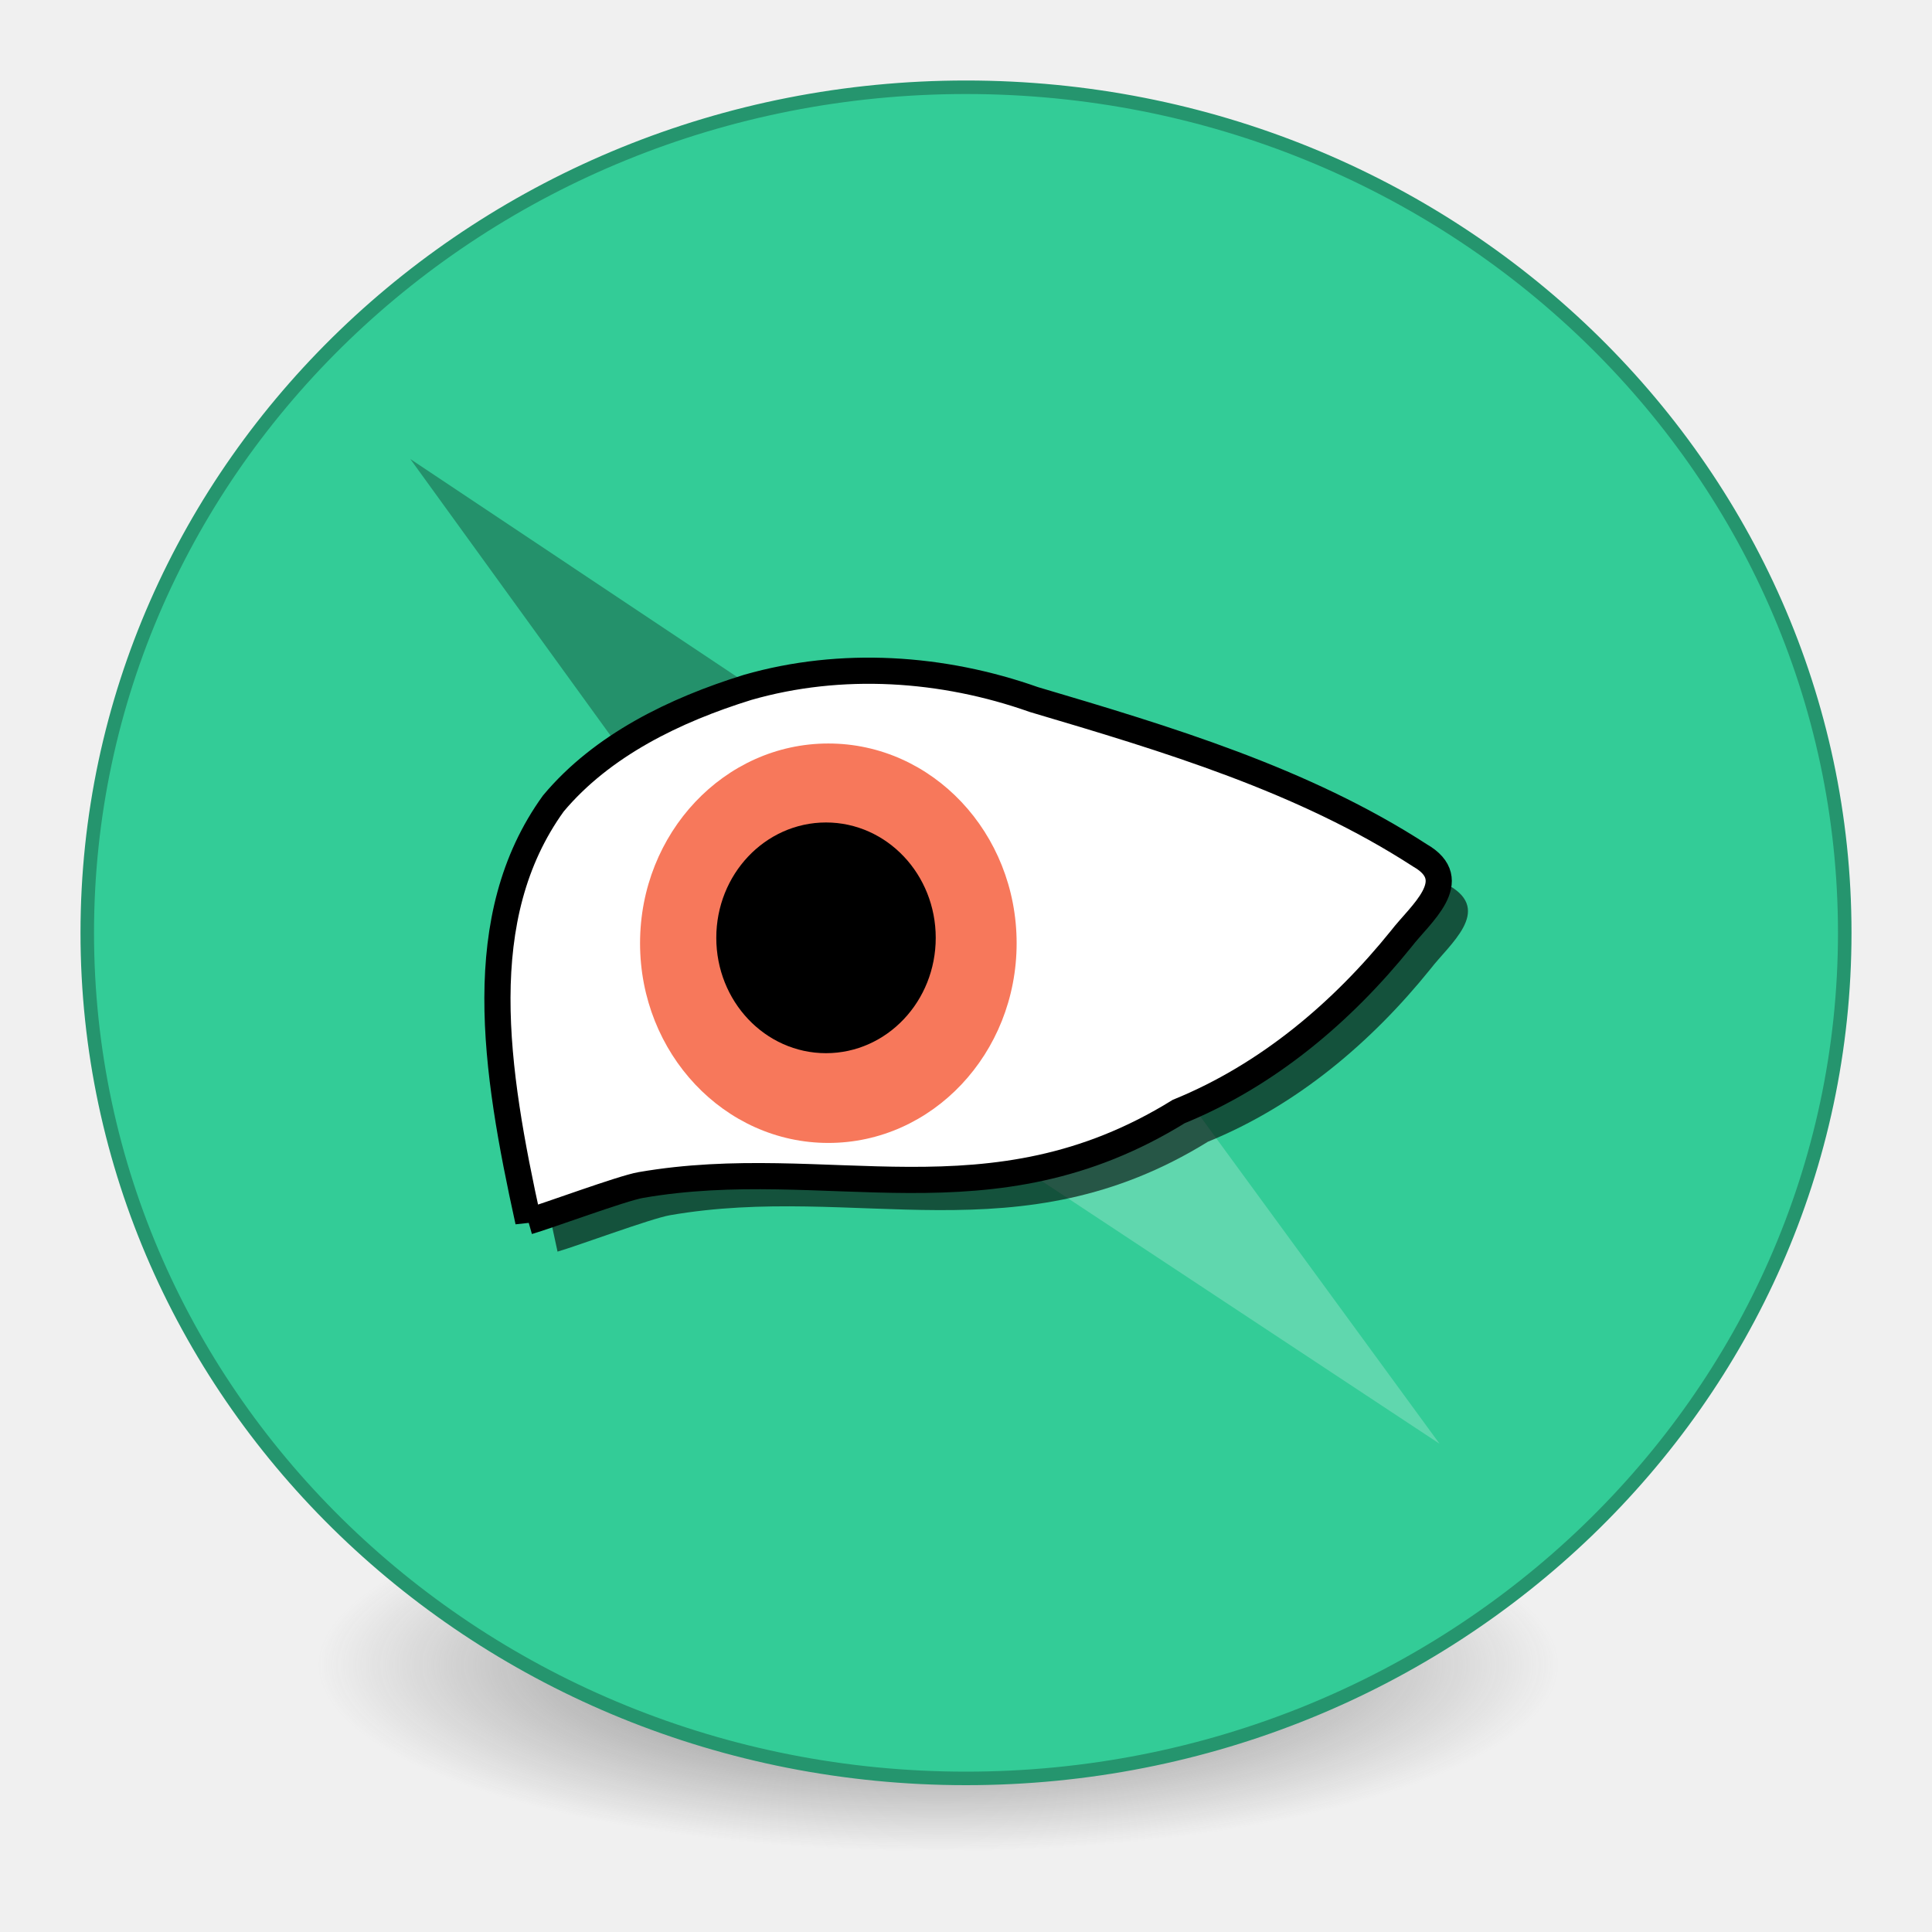
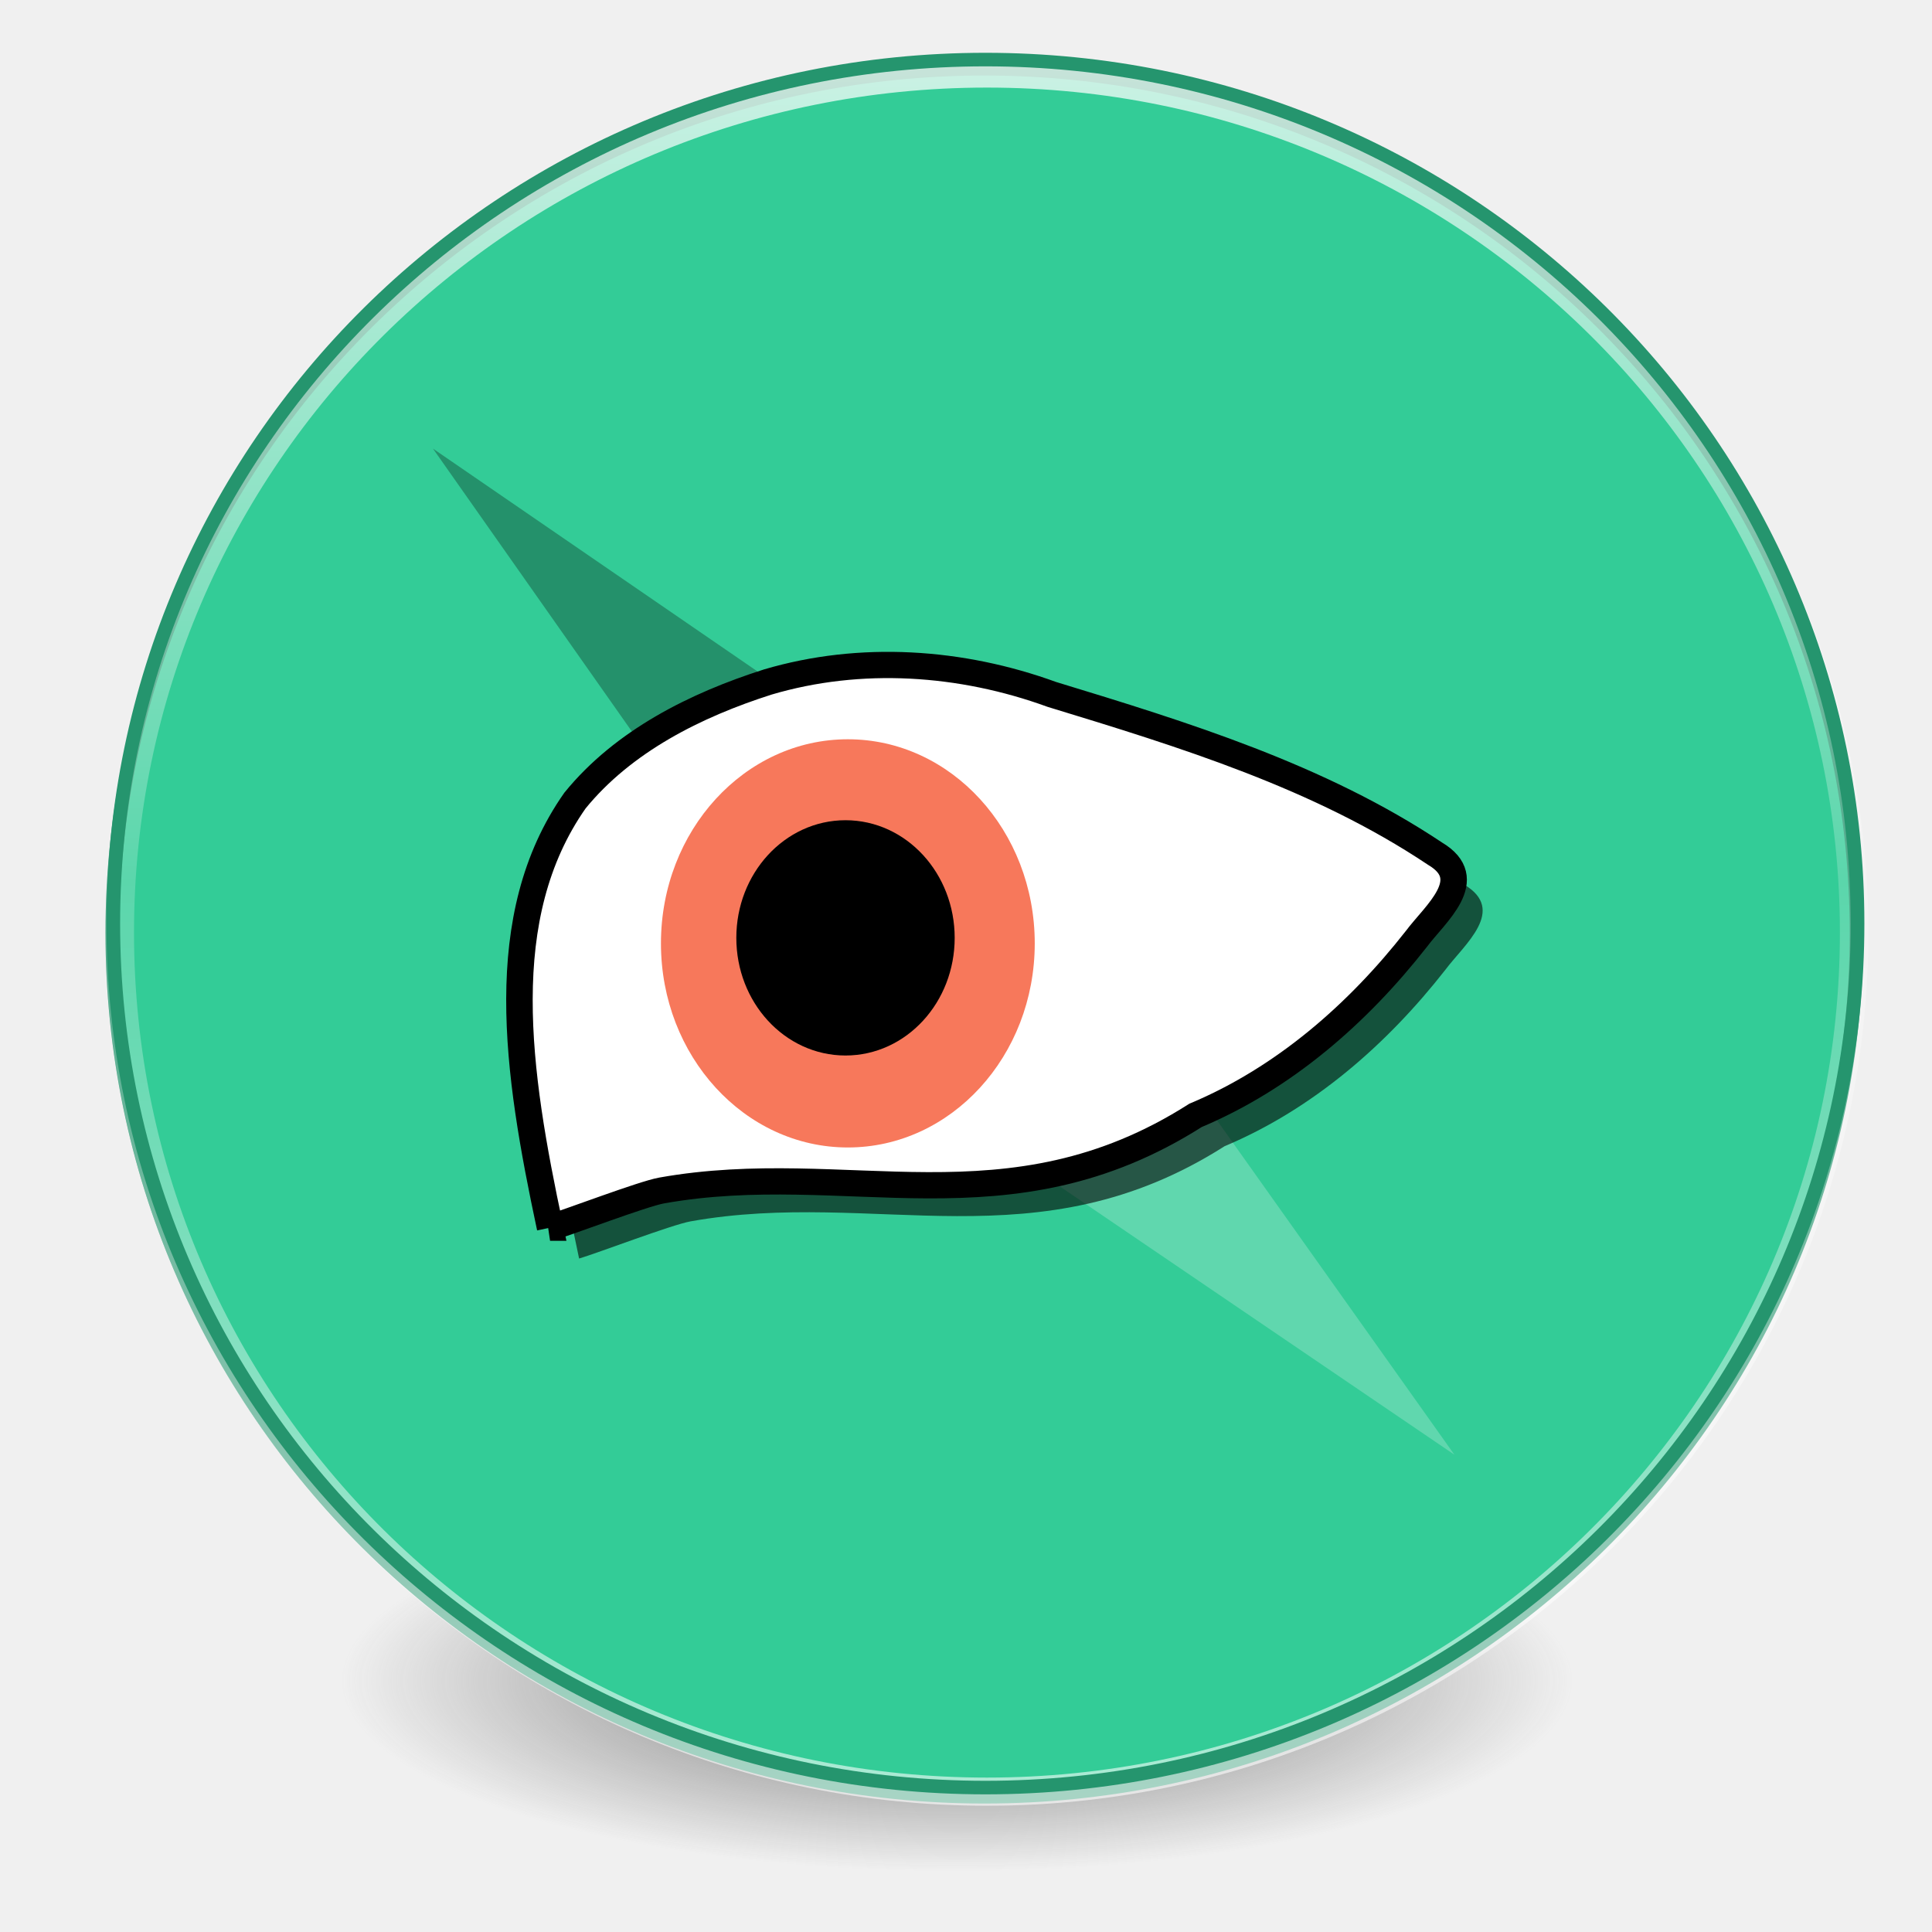
- <svg xmlns="http://www.w3.org/2000/svg" xmlns:xlink="http://www.w3.org/1999/xlink" id="svg2" version="1.1" width="24" height="23.998" viewBox="0 0 24 23.998">
+ <svg xmlns="http://www.w3.org/2000/svg" xmlns:xlink="http://www.w3.org/1999/xlink" id="svg2" version="1.1" width="24" height="24" viewBox="0 0 24 24">
  <defs id="defs6">
-     <radialGradient xlink:href="#linearGradient3820-7-2-8-6" id="radialGradient3163" gradientUnits="userSpaceOnUse" gradientTransform="matrix(0.1228849,0,0,0.0369446,-0.52762,13.80328)" cx="99.157" cy="186.171" fx="99.157" fy="186.171" r="62.769" />
+     <linearGradient id="linearGradient4203-3">
+       <stop id="stop4221" offset="0" style="stop-color:#ffffff;stop-opacity:1;" />
+       <stop style="stop-color:#ffffff;stop-opacity:0.265" offset="0.468" id="stop4225" />
+       <stop id="stop4223" offset="1" style="stop-color:#ffffff;stop-opacity:0.811" />
+     </linearGradient>
+     <radialGradient xlink:href="#linearGradient3820-7-2-8-6" id="radialGradient3163" gradientUnits="userSpaceOnUse" gradientTransform="matrix(1.373881,0,0,0.4292339,-12.56074,153.984)" cx="99.157" cy="186.171" fx="99.157" fy="186.171" r="62.769" />
    <linearGradient id="linearGradient3820-7-2-8-6">
      <stop id="stop3822-2-6-5-0" style="stop-color:#3d3d3d;stop-opacity:1" offset="0" />
      <stop id="stop3864-8-7-4-1" style="stop-color:#686868;stop-opacity:0.498" offset="0.5" />
      <stop id="stop3824-1-2-6-7" style="stop-color:#686868;stop-opacity:0" offset="1" />
    </linearGradient>
+     <linearGradient xlink:href="#linearGradient4203-3" id="linearGradient4209" x1="127.626" y1="4.812" x2="127.411" y2="251.669" gradientUnits="userSpaceOnUse" gradientTransform="matrix(0.9942995,0,0,0.9942995,2.014329,1.434028)" />
  </defs>
-   <path style="fill:url(#radialGradient3163);fill-opacity:1;stroke:none" id="path3818-0-5-0" d="m 19.371,20.681 a 7.713,2.319 0 0 1 -15.427,0 7.713,2.319 0 1 1 15.427,0 z" />
-   <ellipse style="fill:#33cc97;fill-opacity:1;stroke:#25956e;stroke-width:0.168;stroke-miterlimit:4;stroke-dasharray:none;stroke-opacity:1" id="path4192" cx="12" cy="11.588" rx="10.916" ry="10.504" />
-   <g id="g4304" transform="matrix(0.08628614,0,0,0.08319701,0.99844,0.9183122)">
-     <path id="path4287-1" d="m 195.675,204.531 -88.276,-60.47 27.504,-25.755 z" style="fill:#60d7ae;fill-opacity:1;fill-rule:evenodd;stroke:none;stroke-width:1px;stroke-linecap:butt;stroke-linejoin:miter;stroke-opacity:1" />
-     <path id="path4287" d="m 47.5,57.5 88,60.87 L 107.88,144 Z" style="fill:#24916b;fill-opacity:1;fill-rule:evenodd;stroke:none;stroke-width:1px;stroke-linecap:butt;stroke-linejoin:miter;stroke-opacity:1" />
+   <g id="g4269" transform="matrix(0.08877089,0,0,0.08794377,0.9110028,0.3081895)">
+     <path d="m 209.906,233.895 a 86.237,26.943 0 0 1 -172.475,0 86.237,26.943 0 1 1 172.475,0 z" id="path3818-0-5-0" style="fill:url(#radialGradient3163);fill-opacity:1;stroke:none" />
+     <circle r="122.043" cy="128.25" cx="127.5" id="path4192" style="fill:#33cc97;fill-opacity:1;stroke:#25956e;stroke-width:1.914;stroke-miterlimit:4;stroke-dasharray:none;stroke-opacity:1" />
+     <g transform="matrix(0.9646985,0,0,0.9666086,4.500944,4.282442)" id="g4304">
+       <path style="fill:#60d7ae;fill-opacity:1;fill-rule:evenodd;stroke:none;stroke-width:1px;stroke-linecap:butt;stroke-linejoin:miter;stroke-opacity:1" d="m 195.675,204.531 -88.276,-60.47 27.504,-25.755 z" id="path4287-1" />
+       <path style="fill:#24916b;fill-opacity:1;fill-rule:evenodd;stroke:none;stroke-width:1px;stroke-linecap:butt;stroke-linejoin:miter;stroke-opacity:1" d="m 47.5,57.5 88,60.87 L 107.88,144 Z" id="path4287" />
+     </g>
+     <path style="fill:#000000;fill-opacity:0.6;fill-rule:evenodd;stroke:none;stroke-width:3.84px;stroke-linecap:butt;stroke-linejoin:miter;stroke-opacity:1" id="path3346-9" d="m 70.775,174.269 c -4.672,-22.08 -7.923,-43.922 3.479,-60.328 6.778,-8.408 16.877,-13.498 26.98,-16.75 12.999,-3.882 27.09,-2.905 39.755,1.751 18.508,5.698 37.413,11.57 53.615,22.49 6.067,3.619 0.015,8.496 -2.604,12.048 -8.188,10.554 -18.52,19.676 -30.901,24.924 -26.239,16.858 -48.734,5.928 -74.721,10.612 -2.633,0.475 -12.979,4.468 -15.604,5.253 z" />
+     <path style="fill:#ffffff;fill-opacity:1;fill-rule:evenodd;stroke:#000000;stroke-width:3.708px;stroke-linecap:butt;stroke-linejoin:miter;stroke-opacity:1" id="path3346" d="m 66.715,169.911 c -4.672,-22.08 -7.923,-43.922 3.479,-60.328 6.778,-8.408 16.877,-13.498 26.98,-16.75 12.999,-3.882 27.09,-2.905 39.755,1.751 18.508,5.698 37.413,11.57 53.615,22.49 6.067,3.619 0.015,8.496 -2.604,12.048 -8.188,10.554 -18.52,19.676 -30.902,24.924 -26.239,16.858 -48.734,5.928 -74.721,10.612 -2.633,0.475 -12.979,4.468 -15.604,5.253 z" />
+     <ellipse ry="28.83" rx="26.154" cy="129.75" cx="108.383" id="path3350" style="fill:#f7785b;fill-opacity:1;stroke:none;stroke-width:1.022;stroke-opacity:1" />
+     <ellipse ry="14.643" rx="13.304" cy="128.972" cx="108.055" id="path3348" style="fill:#000000;fill-opacity:1;stroke:#000000;stroke-width:3.949;stroke-opacity:1" />
+     <circle r="121.347" cy="128.226" cx="127.849" id="path4192-6" style="fill:none;fill-opacity:1;stroke:url(#linearGradient4209);stroke-width:3.977;stroke-miterlimit:4;stroke-dasharray:none;stroke-opacity:0.74" />
+     <circle r="122.043" cy="126.953" cx="127.633" id="path4192-62" style="fill:none;fill-opacity:1;stroke:#25956e;stroke-width:1.914;stroke-miterlimit:4;stroke-dasharray:none;stroke-opacity:1" />
  </g>
-   <path d="m 6.926,15.549 c -0.418,-1.9 -0.709,-3.78 0.311,-5.193 0.606,-0.724 1.51,-1.162 2.413,-1.442 1.163,-0.334 2.423,-0.25 3.556,0.151 1.655,0.49 3.346,0.996 4.796,1.936 0.543,0.311 0.001,0.731 -0.233,1.037 -0.732,0.908 -1.657,1.694 -2.764,2.145 -2.347,1.451 -4.359,0.51 -6.683,0.913 -0.235,0.041 -1.161,0.385 -1.396,0.452 z" id="path3346-9" style="fill:#000000;fill-opacity:0.6;fill-rule:evenodd;stroke:none;stroke-width:3.84px;stroke-linecap:butt;stroke-linejoin:miter;stroke-opacity:1" />
-   <path d="m 6.563,15.174 c -0.418,-1.9 -0.709,-3.78 0.311,-5.193 0.606,-0.724 1.51,-1.162 2.413,-1.442 1.163,-0.334 2.423,-0.25 3.556,0.151 1.655,0.49 3.346,0.996 4.796,1.936 0.543,0.311 10e-4,0.731 -0.233,1.037 -0.732,0.908 -1.657,1.694 -2.764,2.145 -2.347,1.451 -4.359,0.51 -6.683,0.913 -0.235,0.041 -1.161,0.385 -1.396,0.452 z" id="path3346" style="fill:#ffffff;fill-opacity:1;fill-rule:evenodd;stroke:#000000;stroke-width:0.325px;stroke-linecap:butt;stroke-linejoin:miter;stroke-opacity:1" />
-   <ellipse style="fill:#f7785b;fill-opacity:1;stroke:none;stroke-width:1.022;stroke-opacity:1" id="path3350" cx="10.29" cy="11.717" rx="2.339" ry="2.481" />
-   <ellipse style="fill:#000000;fill-opacity:1;stroke:#000000;stroke-width:0.346;stroke-opacity:1" id="path3348" cx="10.261" cy="11.65" rx="1.19" ry="1.26" />
</svg>
